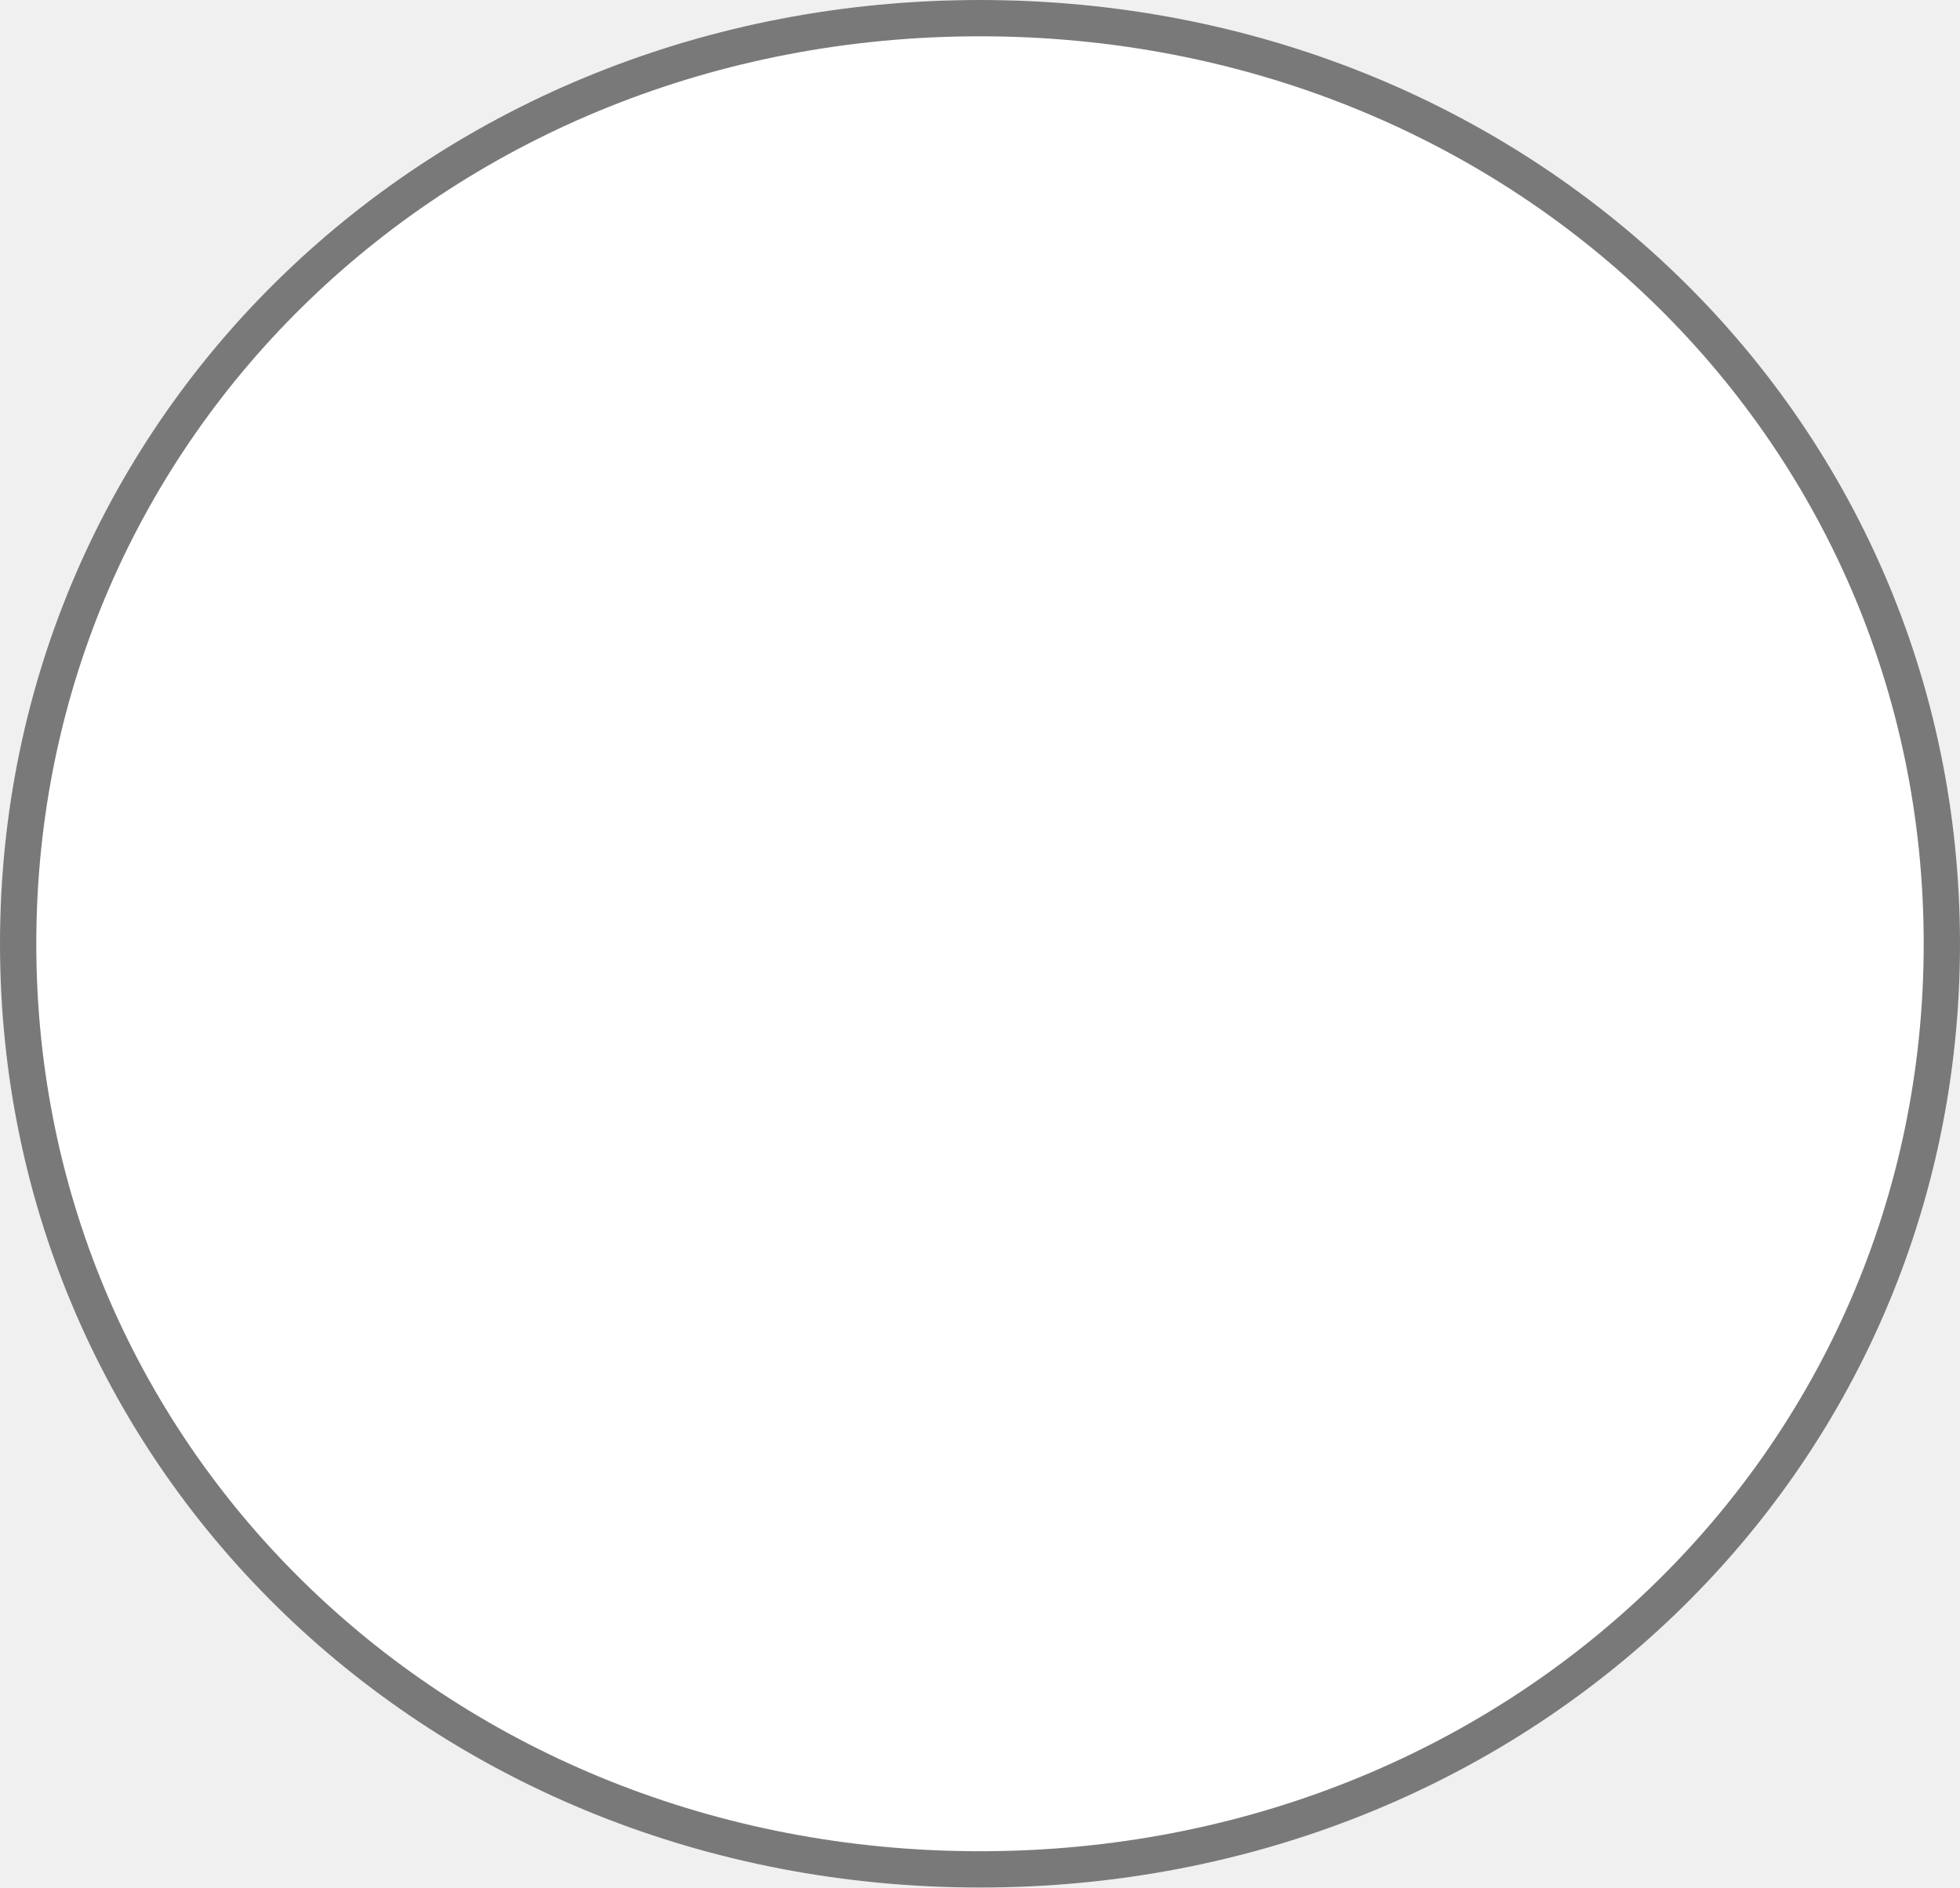
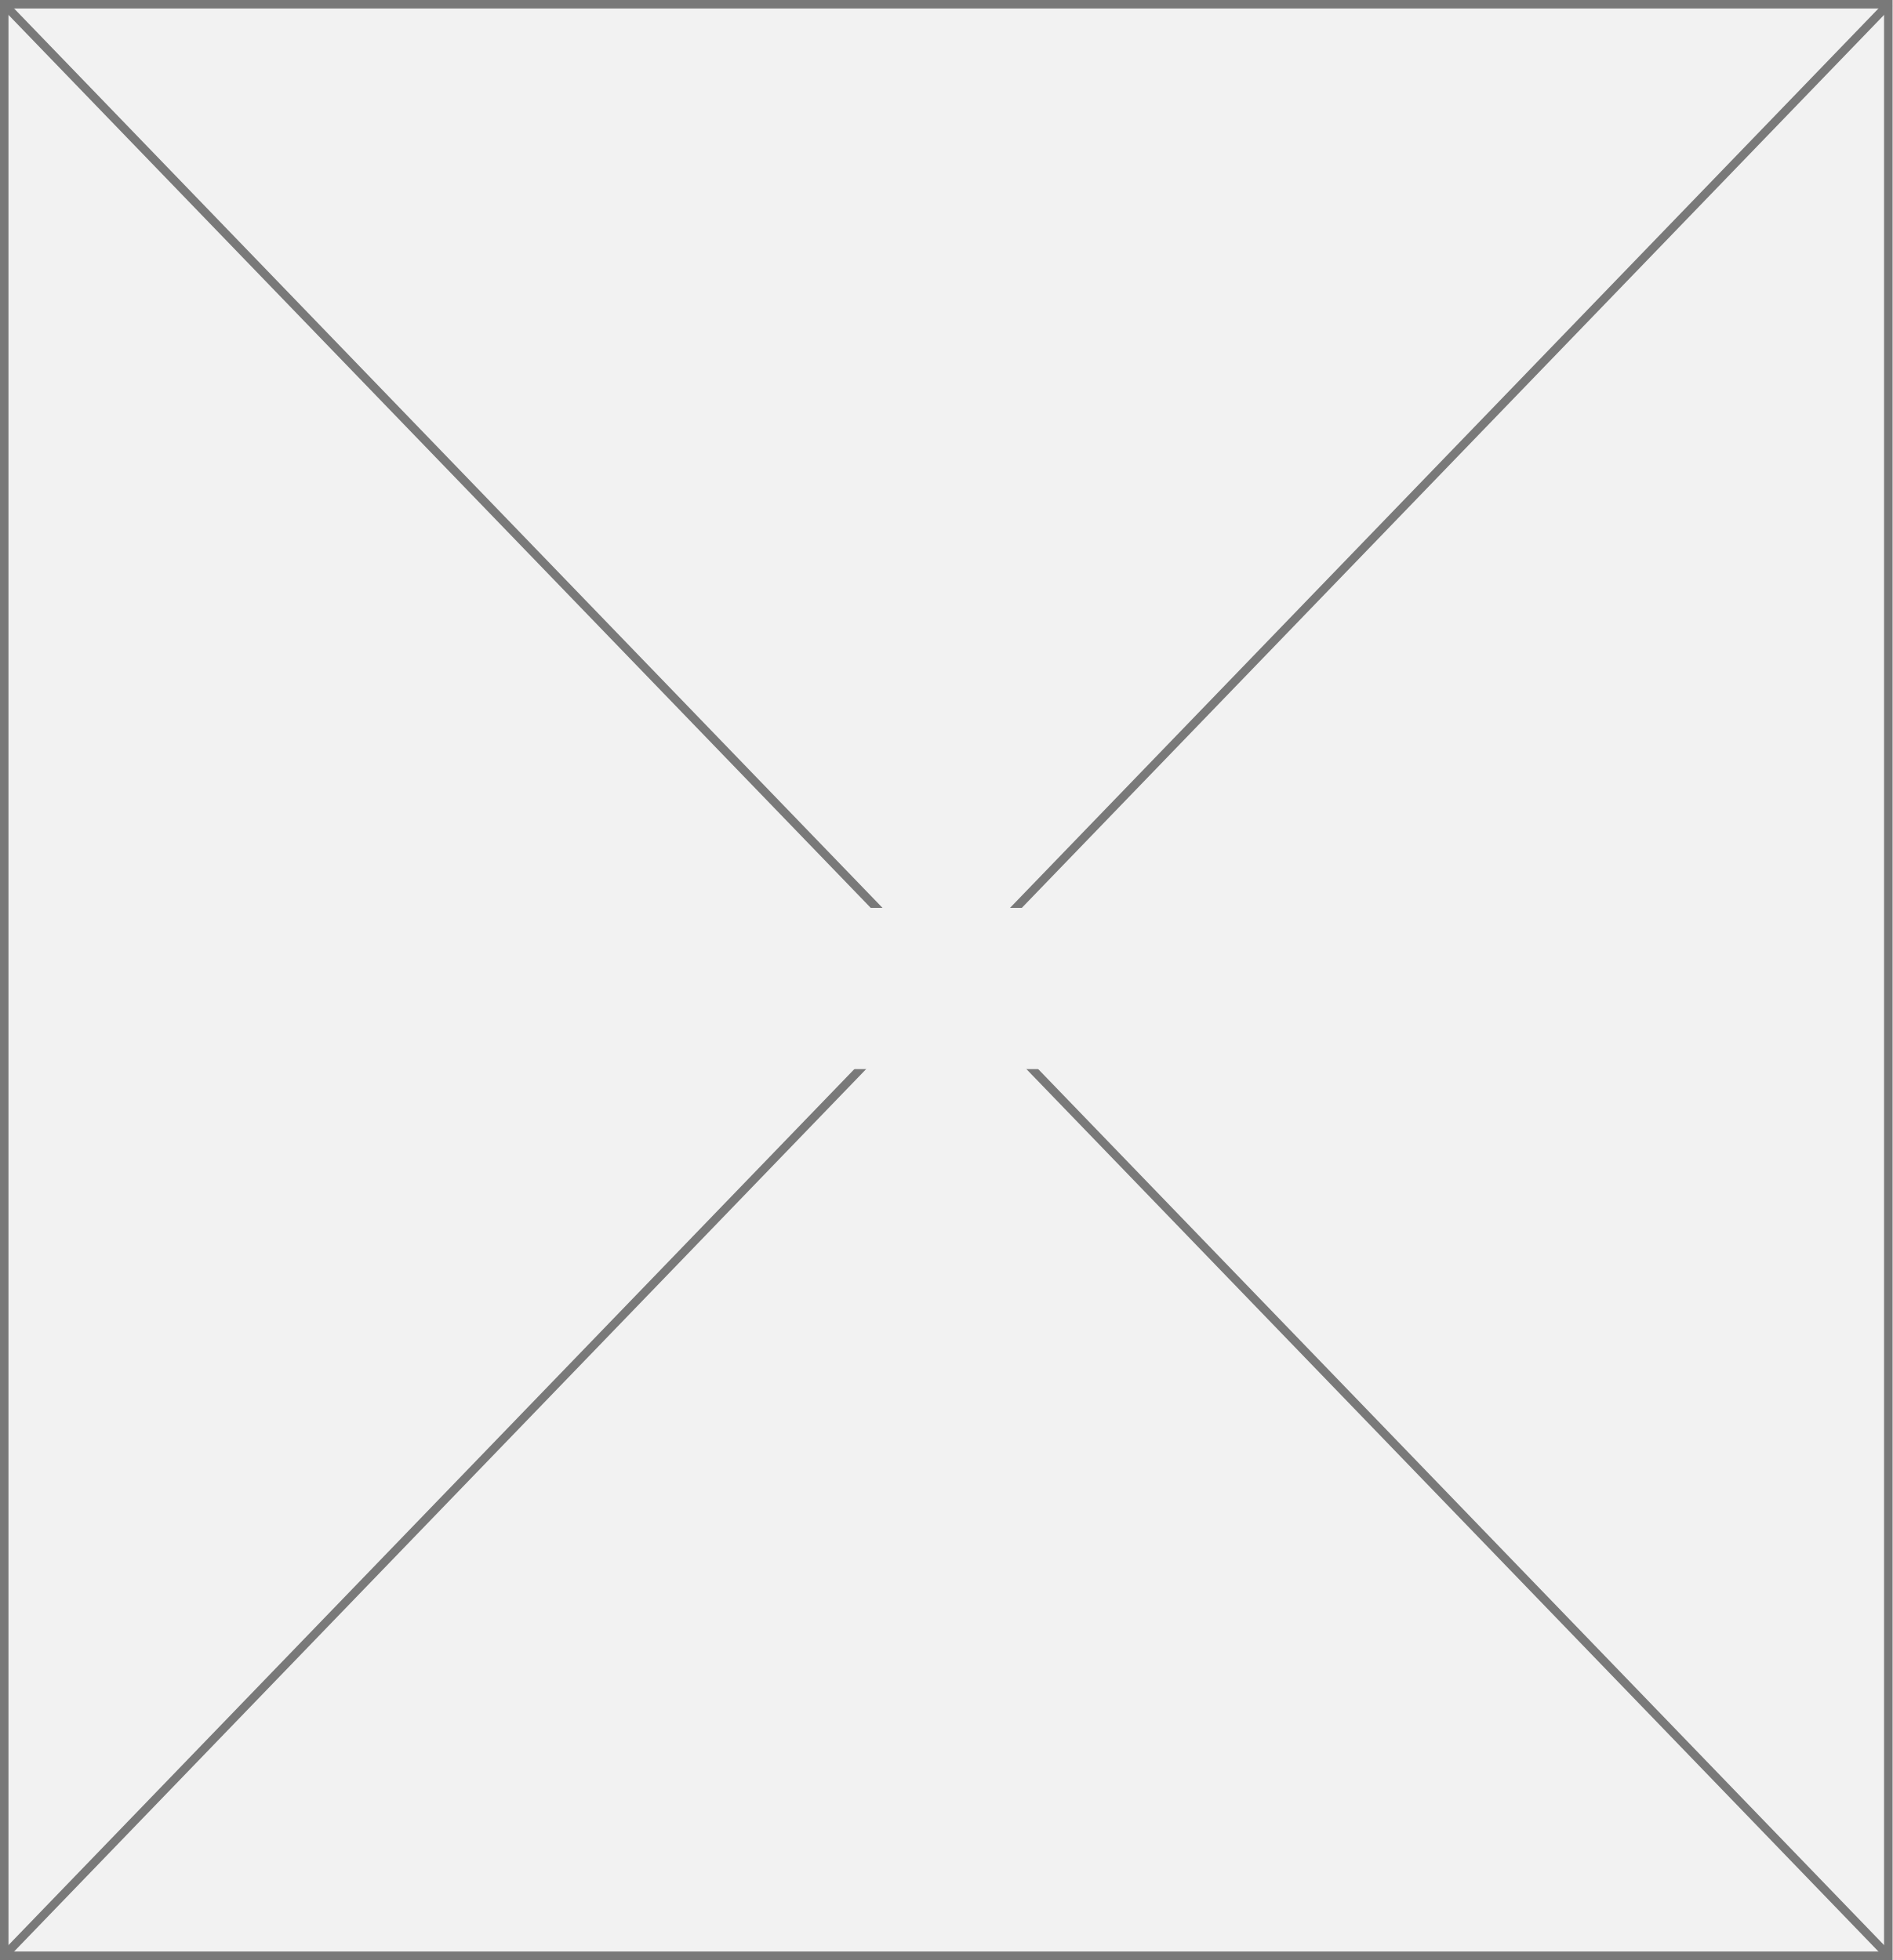
- <svg xmlns="http://www.w3.org/2000/svg" version="1.1" width="54px" height="52px">
-   <g transform="matrix(1 0 0 1 -47 -30 )">
-     <path d="M 74 30  C 89.12 30  101 41.44  101 56  C 101 70.56  89.12 82  74 82  C 58.88 82  47 70.56  47 56  C 47 41.44  58.88 30  74 30  Z " fill-rule="nonzero" fill="#ffffff" stroke="none" />
-     <path d="M 74 30.5  C 88.84 30.5  100.5 41.72  100.5 56  C 100.5 70.28  88.84 81.5  74 81.5  C 59.16 81.5  47.5 70.28  47.5 56  C 47.5 41.72  59.16 30.5  74 30.5  Z " stroke-width="1" stroke="#797979" fill="none" />
+ <svg xmlns="http://www.w3.org/2000/svg" version="1.1" width="223px" height="231px">
+   <defs>
+     <mask fill="white" id="clip131">
+       <path d="M 644 279  L 683 279  L 683 298  L 644 298  Z M 551 172  L 774 172  L 774 403  L 551 403  Z " fill-rule="evenodd" />
+     </mask>
+   </defs>
+   <g transform="matrix(1 0 0 1 -551 -172 )">
+     <path d="M 551.5 172.5  L 773.5 172.5  L 773.5 402.5  L 551.5 402.5  L 551.5 172.5  Z " fill-rule="nonzero" fill="#f2f2f2" stroke="none" />
+     <path d="M 551.5 172.5  L 773.5 172.5  L 773.5 402.5  L 551.5 402.5  L 551.5 172.5  Z " stroke-width="1" stroke="#797979" fill="none" />
+     <path d="M 551.36 172.373  L 773.64 402.627  M 773.64 172.373  L 551.36 402.627  " stroke-width="1" stroke="#797979" fill="none" mask="url(#clip131)" />
  </g>
</svg>
